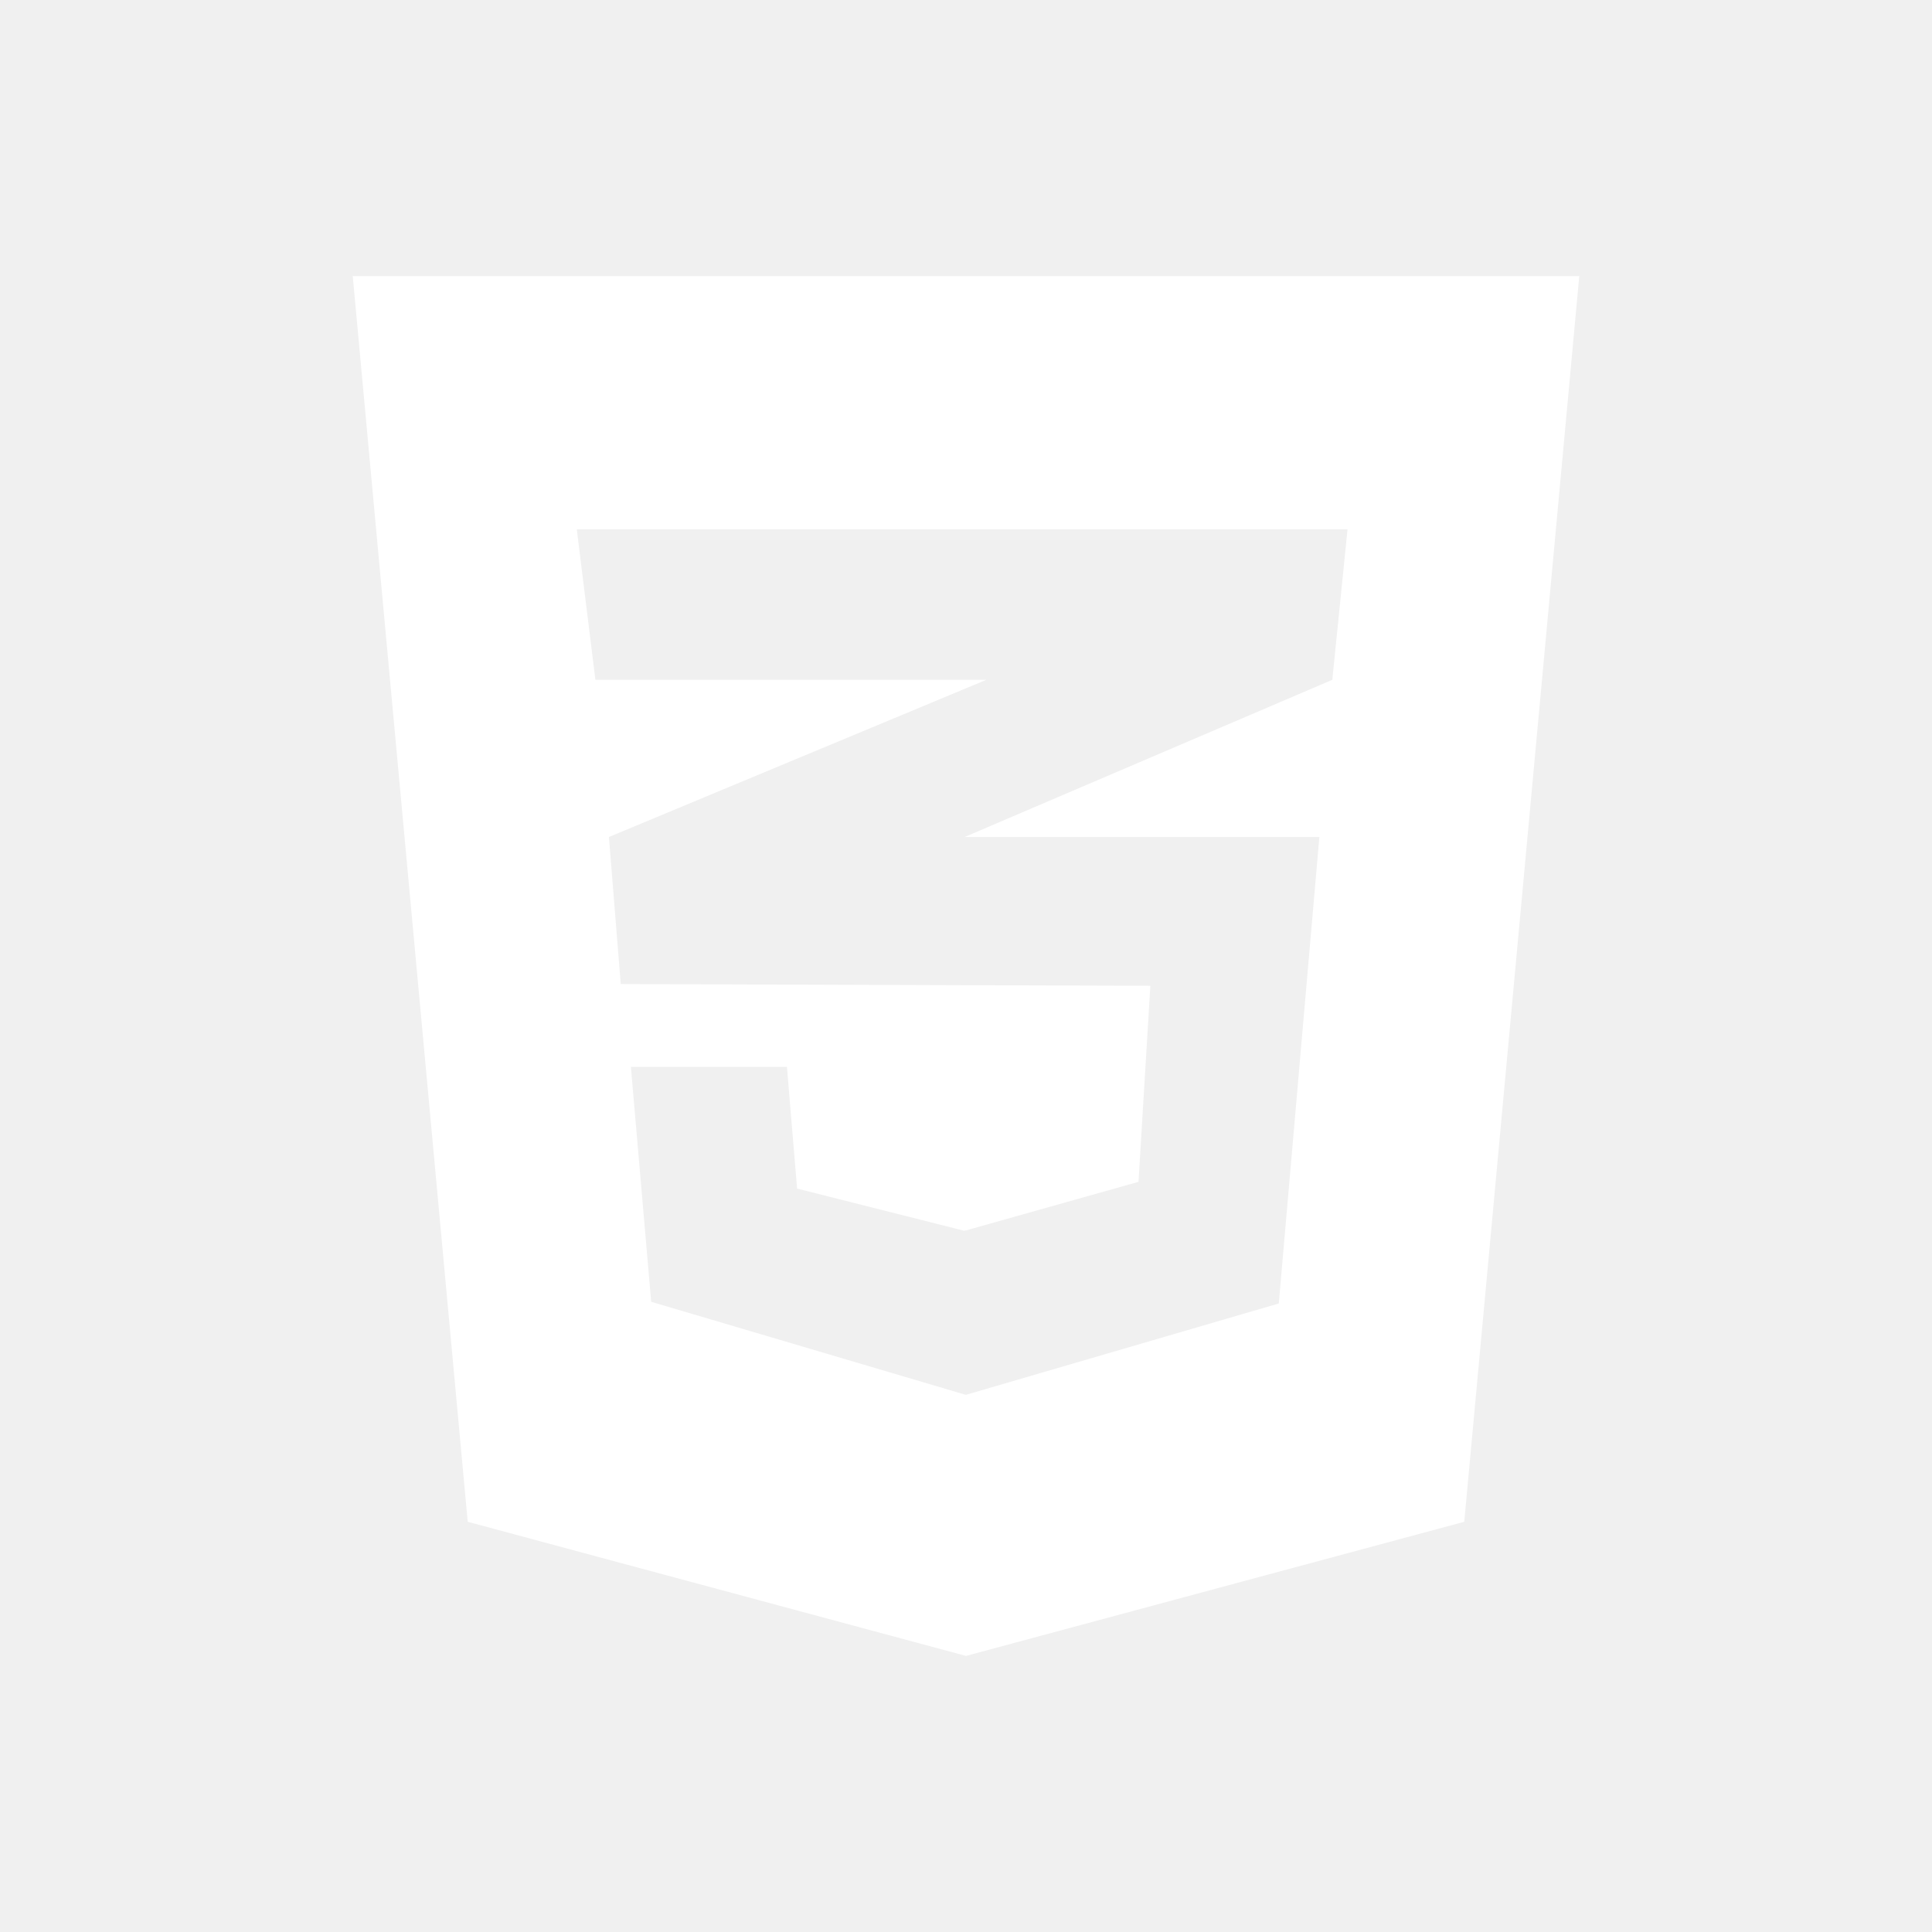
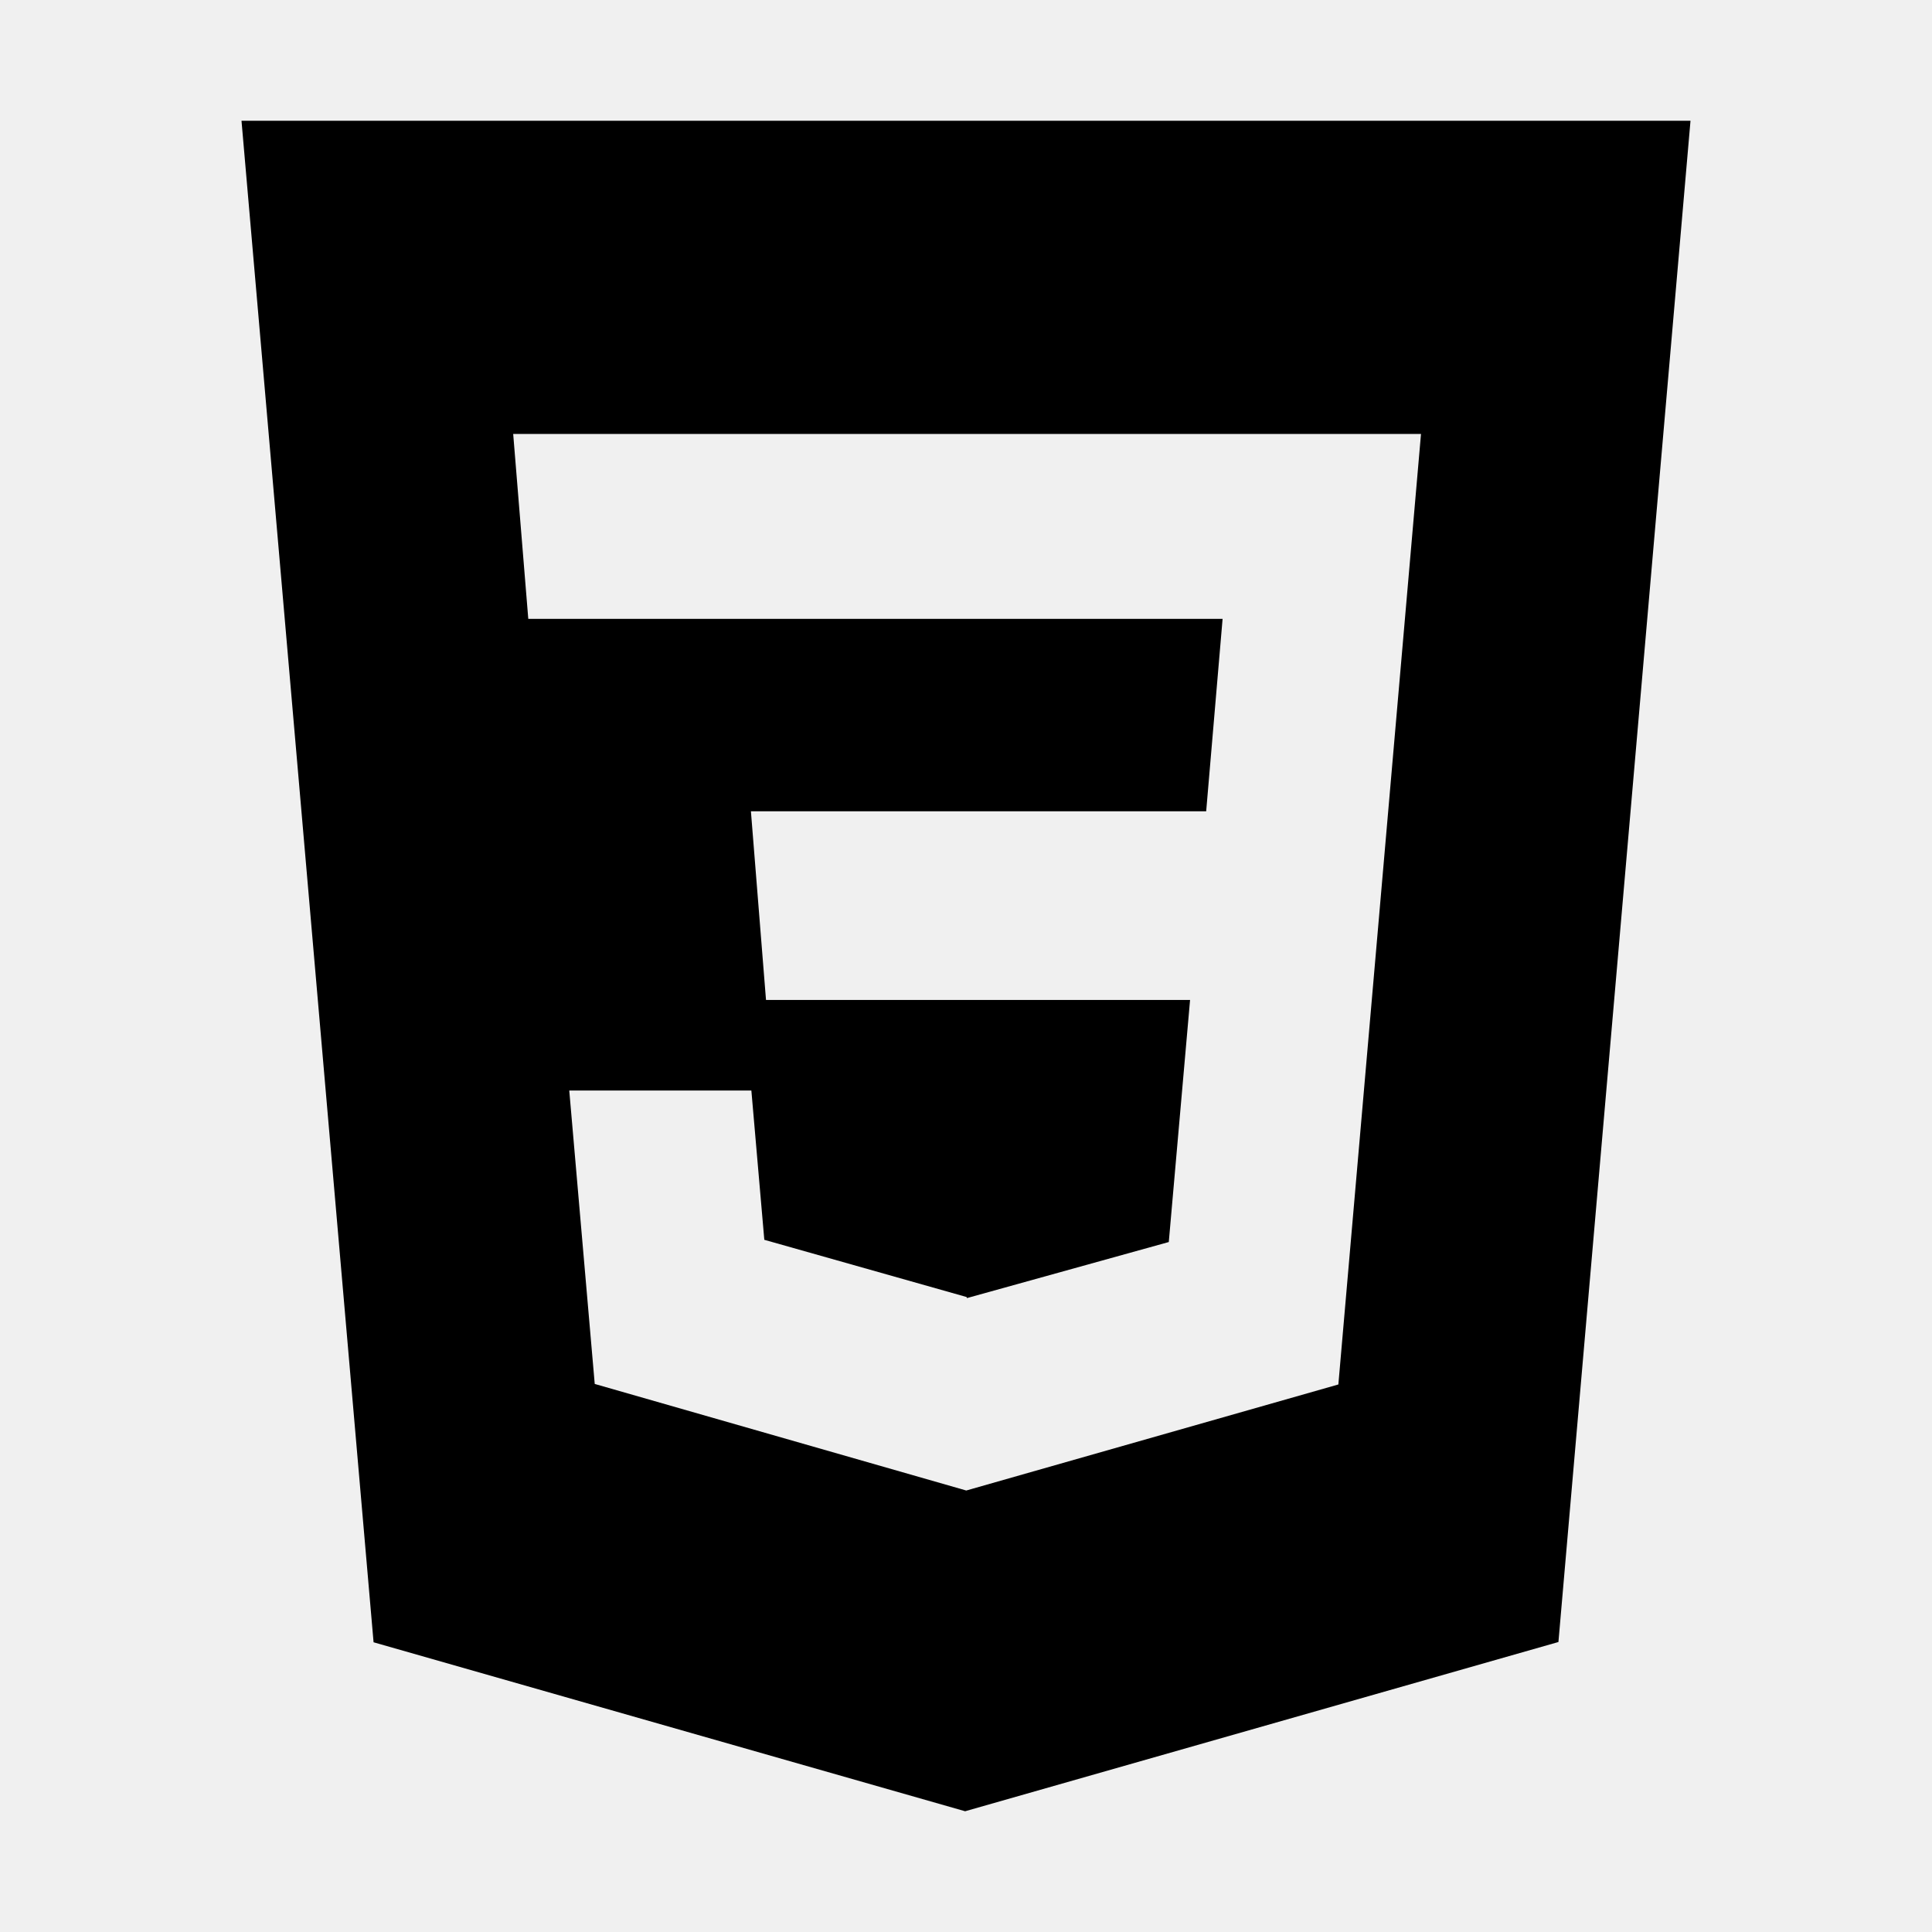
- <svg xmlns="http://www.w3.org/2000/svg" viewBox="0 0 100 100">
-   <path d="m18.258 14.29 5.951 64.477 25.791 6.943 25.79-6.943 5.953-64.477zm50.702 20.897-18.983 8.116-.046.019h.046 18.313l-2.1 24.146-16.184 4.725-.029-.009v.009l-16.272-4.812-1.05-12.16h.028 8.02.029l.525 6.299 8.646 2.183.074-.021v.01l8.952-2.521.613-10.148-9.565-.029-17.847-.06-.612-7.611 18.459-7.688 1.076-.447h-1.076-19.159l-.963-7.788h20.122 19.771z" fill="#FFFFFF" />
+ <svg xmlns="http://www.w3.org/2000/svg" viewBox="0 0 512 512">
+   <path d="m64 32 35 403.22 156.77 44.78 157.23-44.85 35-403.15zm290.68 334.9-98.61 28.1-98.46-28.24-6.75-77.76h48.26l3.43 39.56 53.59 15.16.13.28 53.47-14.85 5.64-64.15h-112.38l-4-50h120.65l4.35-51h-184l-4-49h240.58z" />
</svg>
